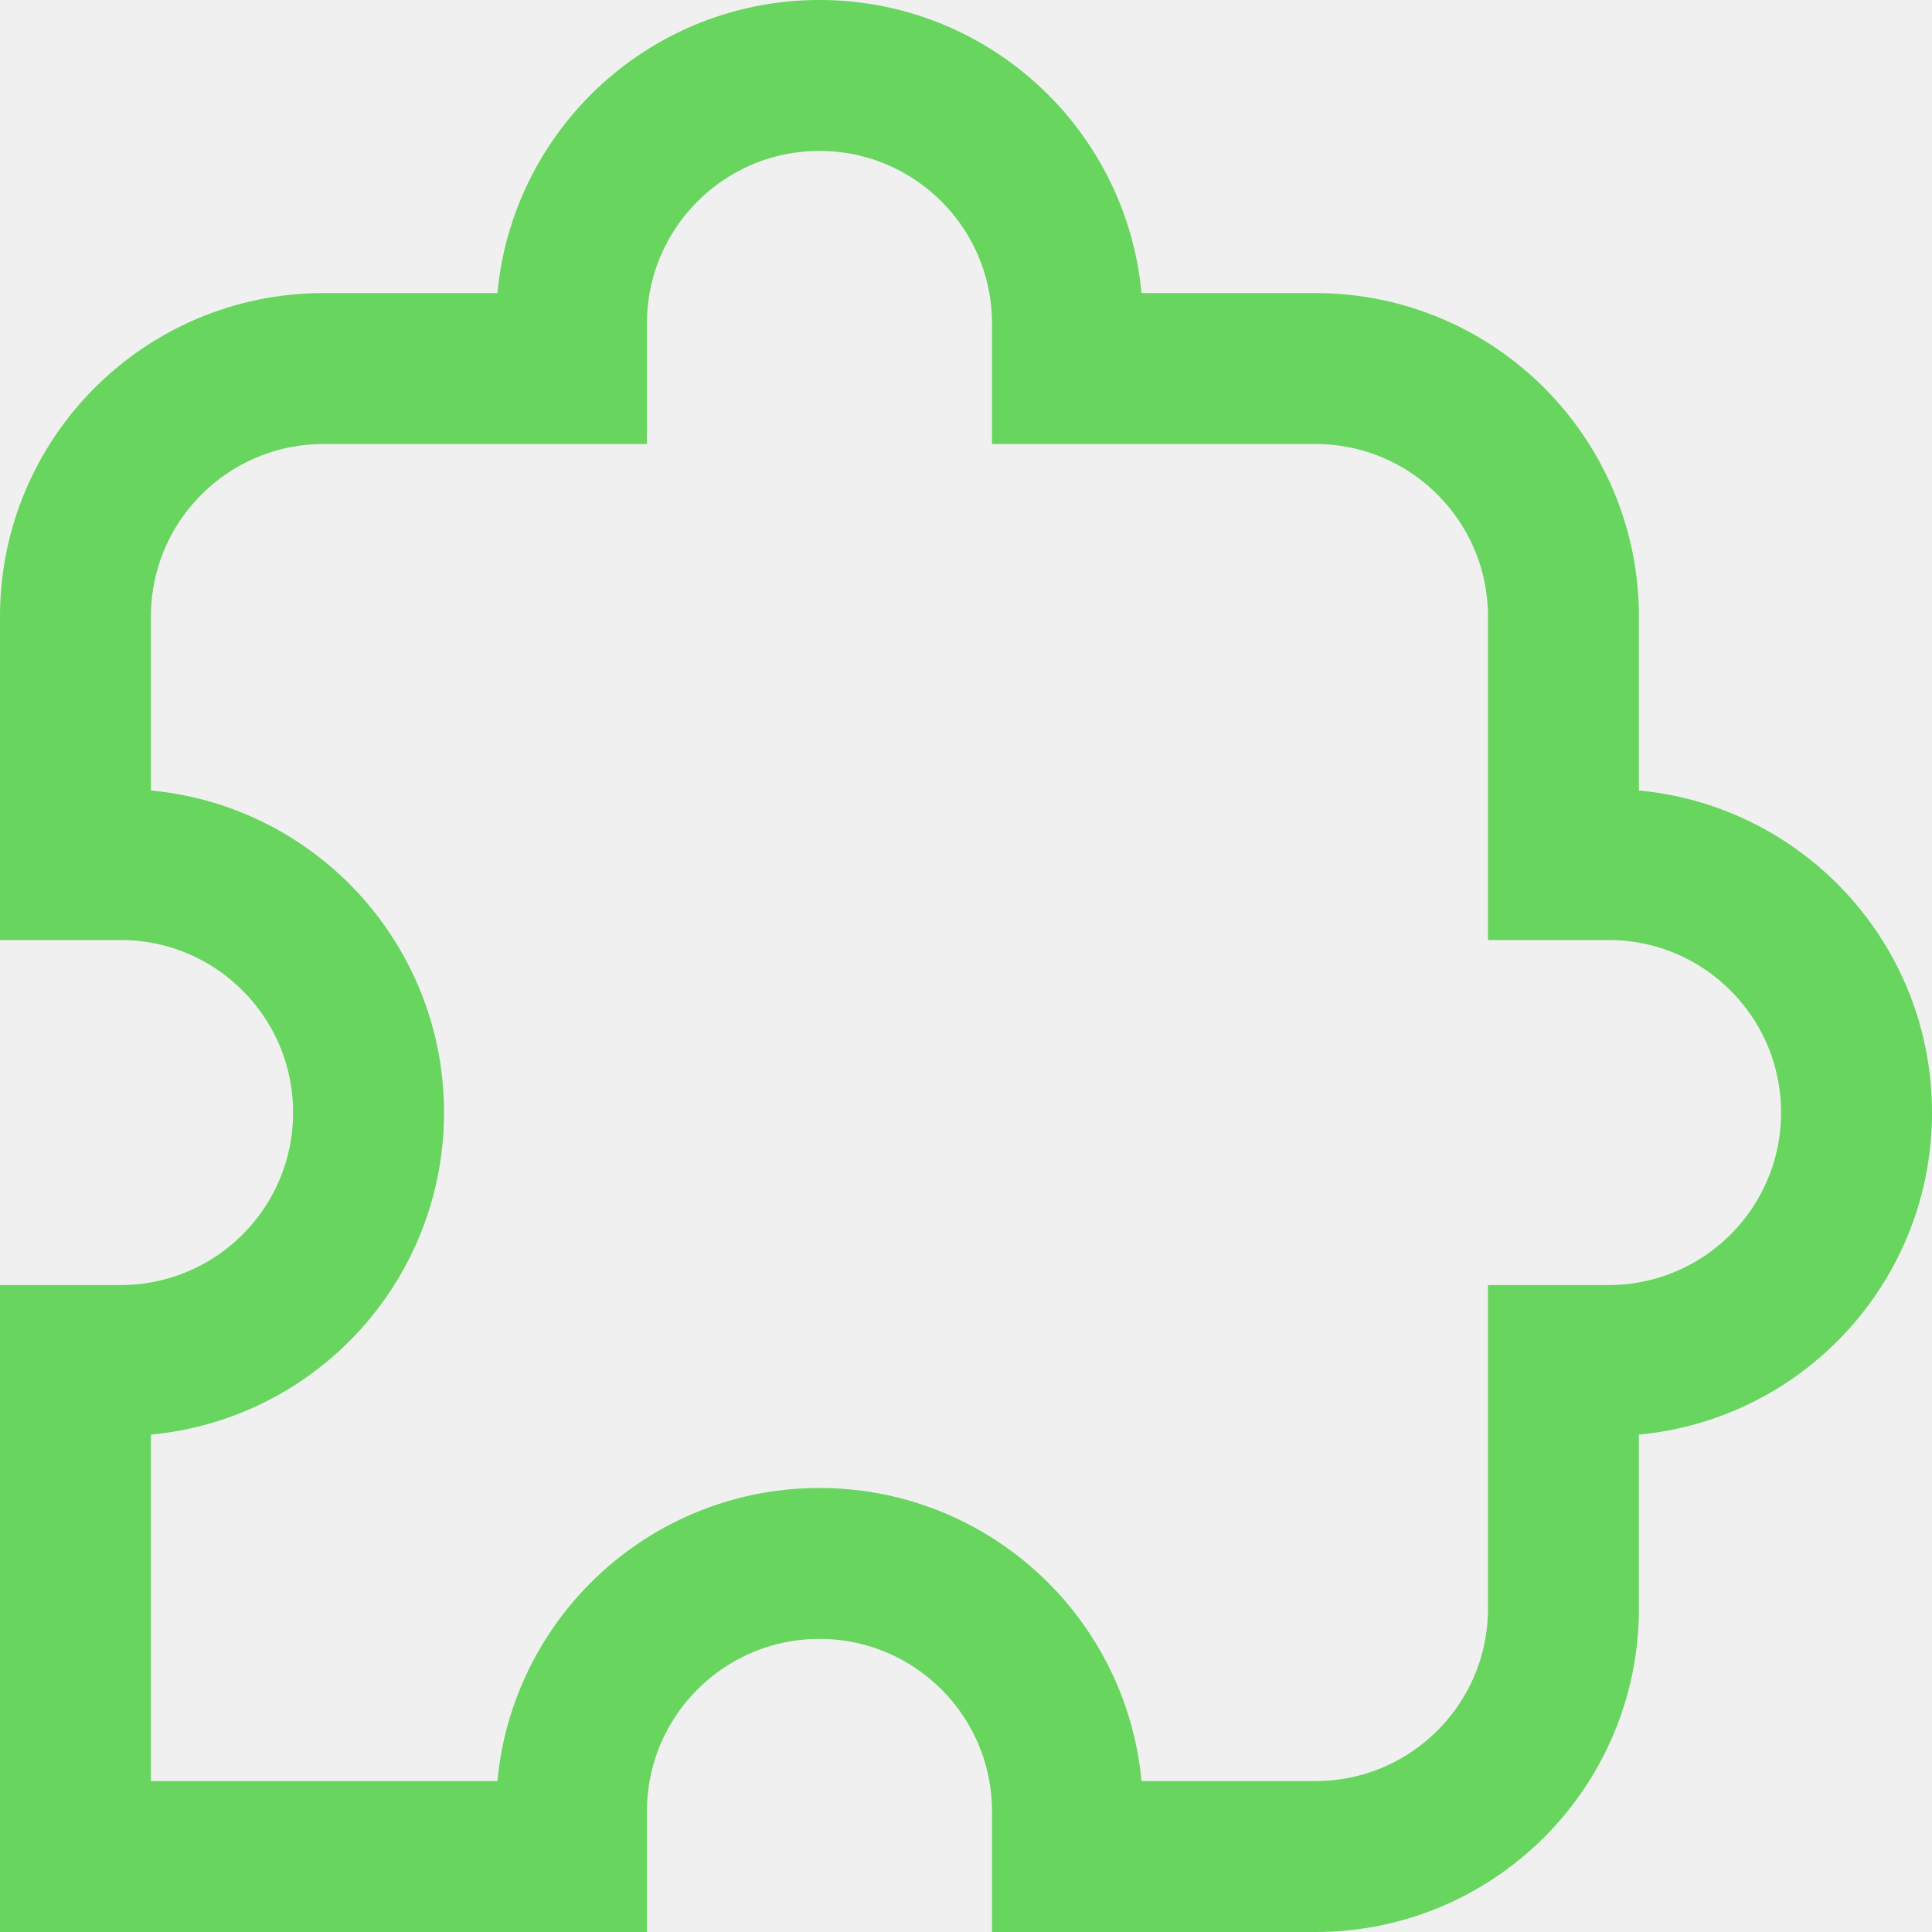
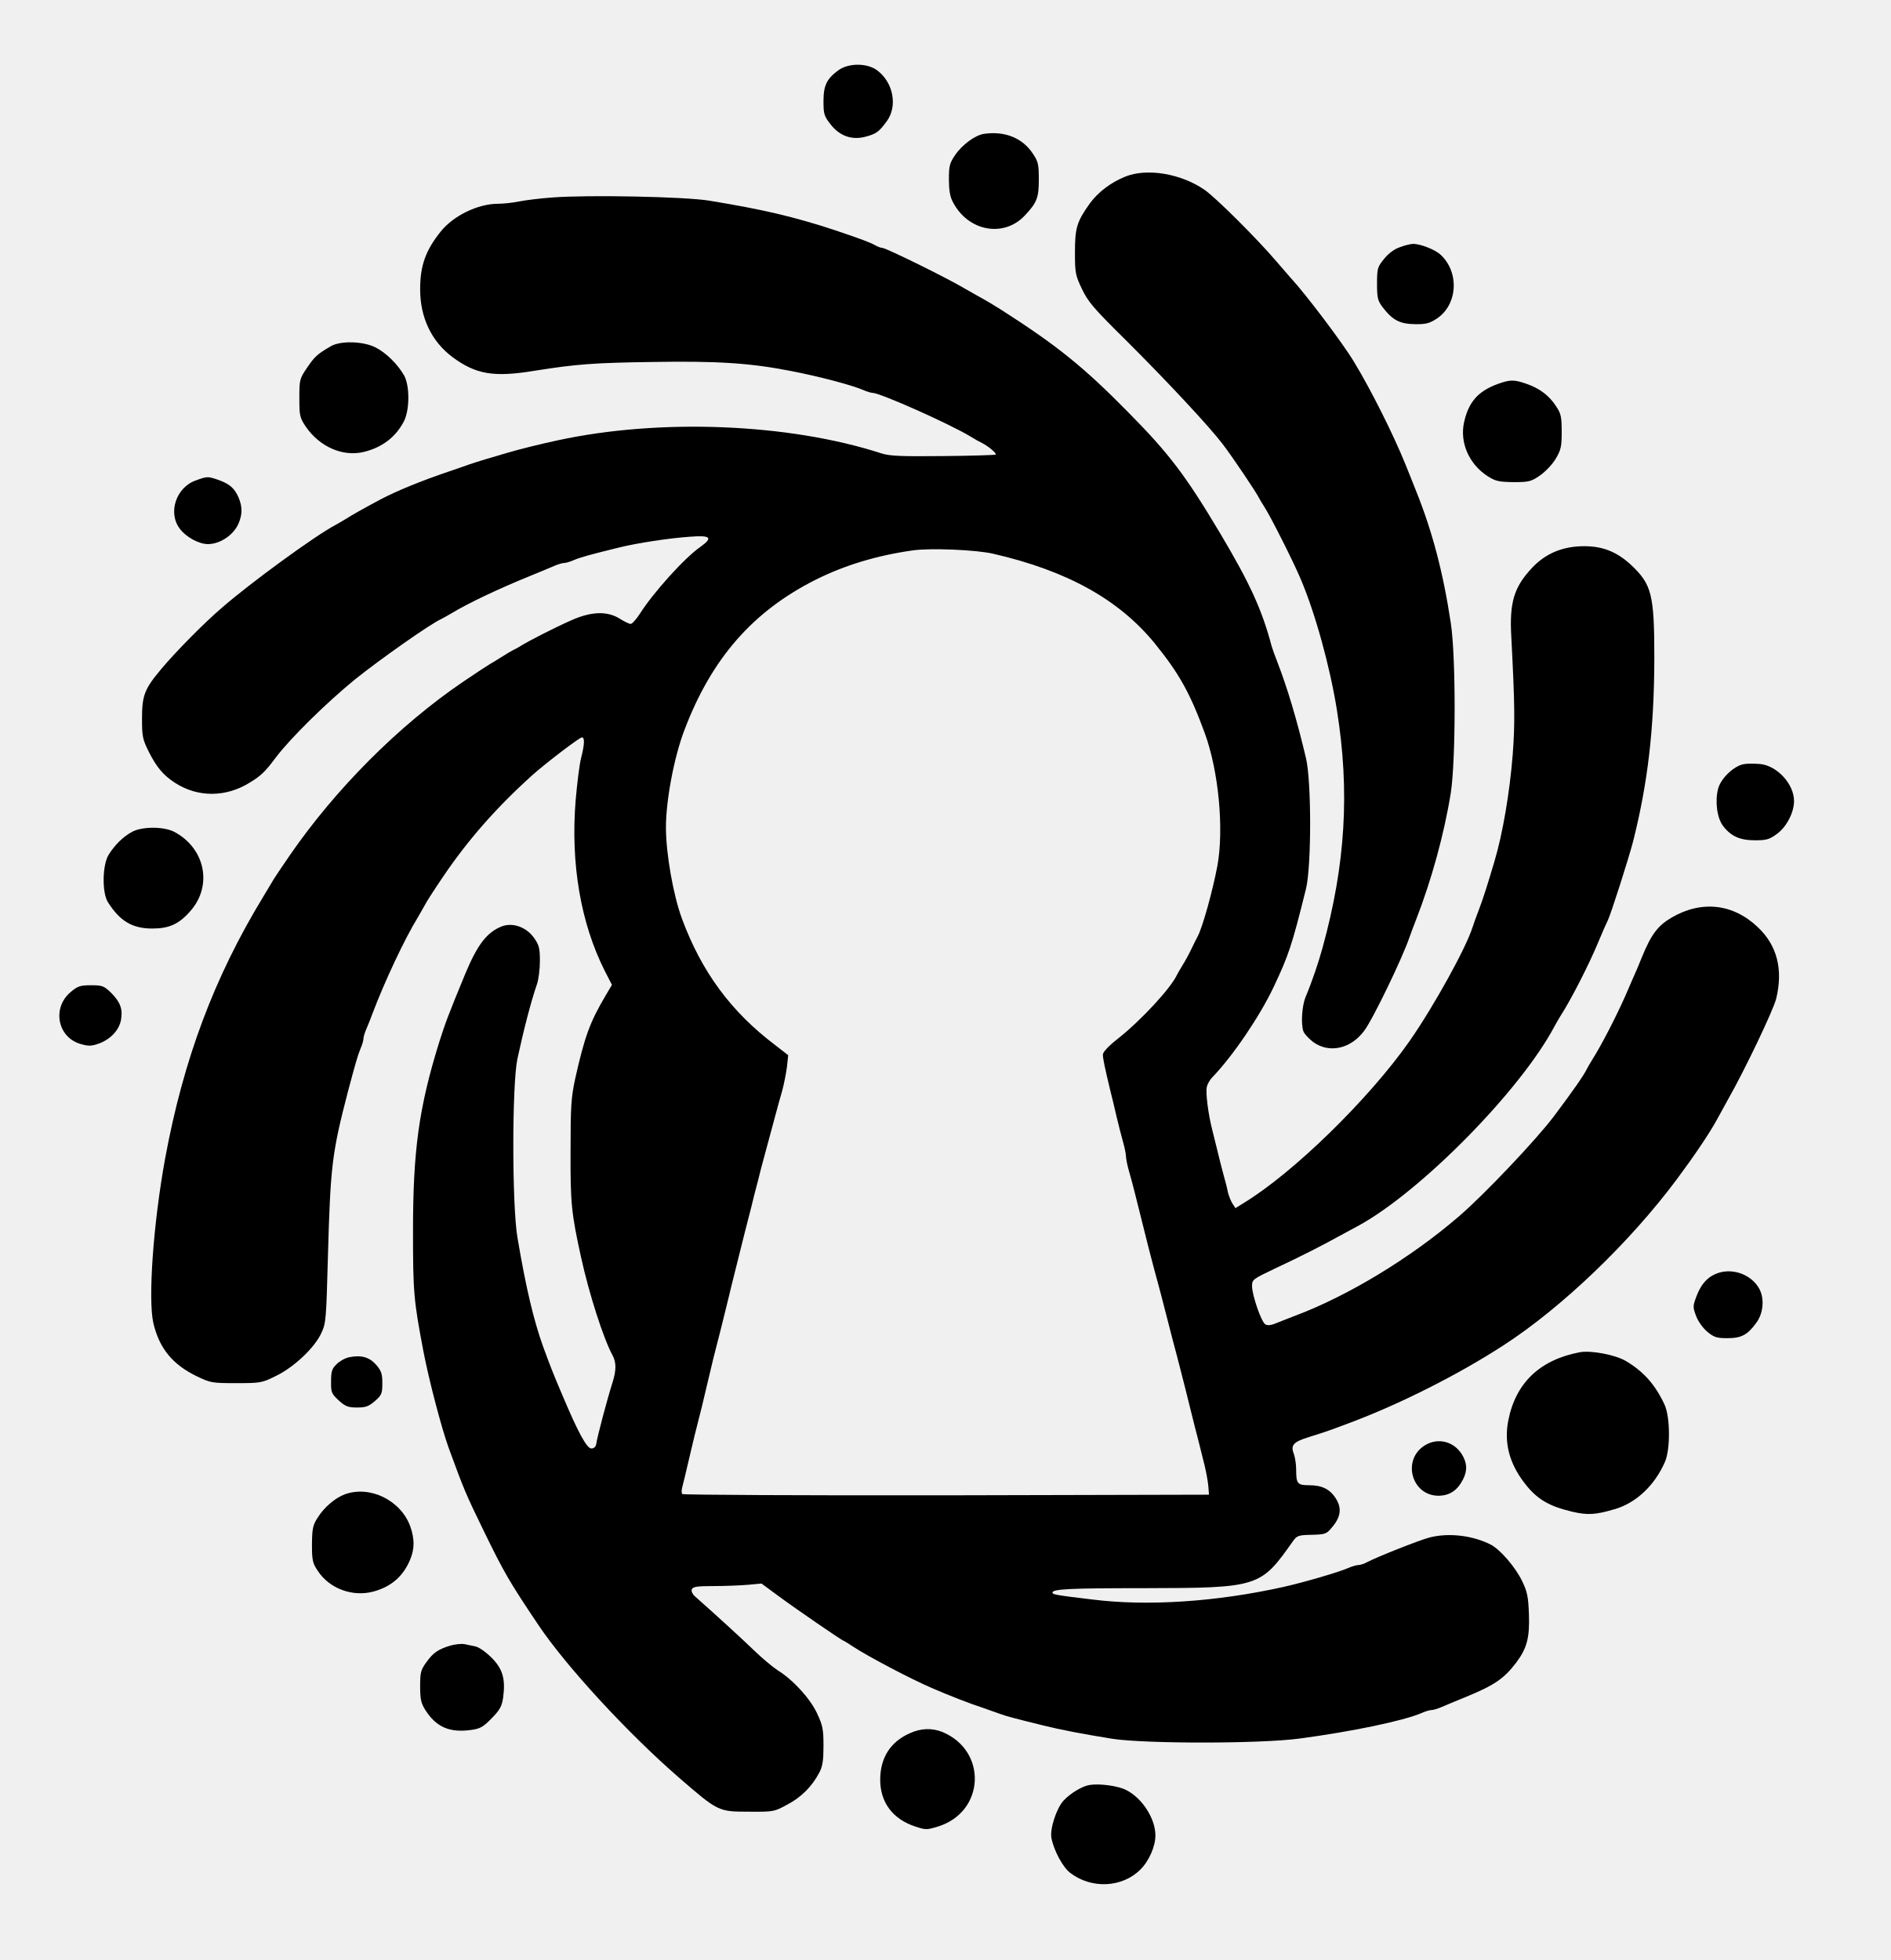
- <svg xmlns="http://www.w3.org/2000/svg" width="72" height="72" viewBox="0 0 72 72" fill="none">
-   <g clip-path="url(#clip0_305_516)">
-     <g clip-path="url(#clip1_305_516)">
-       <path d="M49.023 69.188C54.127 69.188 58.265 65.05 58.265 59.945V50.703H59.945C65.05 50.703 69.188 46.566 69.188 41.461C69.188 36.357 65.05 32.219 59.945 32.219H58.265V22.977C58.265 17.873 54.127 13.735 49.023 13.735H39.781V12.055C39.781 6.95 35.643 2.812 30.539 2.812C25.434 2.812 21.297 6.95 21.297 12.055V13.735H12.055C6.95 13.735 2.812 17.873 2.812 22.977V32.219H4.493C9.597 32.219 13.735 36.357 13.735 41.461C13.735 46.566 9.597 50.703 4.493 50.703H2.812V69.188H21.297V67.507C21.297 62.403 25.434 58.265 30.539 58.265C35.643 58.265 39.781 62.403 39.781 67.507V69.188H49.023Z" stroke="#67D55E" stroke-width="5.625" />
-     </g>
+ <svg xmlns="http://www.w3.org/2000/svg" version="1.0" width="900pt" height="933pt" viewBox="0 0 900 933" preserveAspectRatio="xMidYMid meet">
+   <g transform="translate(0,933) scale(0.1,-0.1)" fill="#000000" stroke="none">
+     <path d="M3990 8995 c-55 -41 -70 -72 -70 -147 0 -60 3 -71 33 -109 43 -56 101 -77 166 -60 53 14 65 23 103 75 51 71 31 182 -45 240 -48 37 -138 37 -187 1z" />
+     <path d="M4685 8693 c-43 -6 -105 -52 -139 -102 -26 -38 -29 -53 -29 -115 0 -48 5 -82 18 -106 72 -142 245 -174 346 -63 55 59 64 82 64 168 0 72 -3 86 -28 123 -49 75 -133 109 -232 95z" />
+     <path d="M5356 8489 c-69 -28 -128 -73 -168 -127 -62 -87 -71 -117 -71 -232 0 -98 2 -110 33 -175 29 -61 56 -93 205 -240 205 -204 404 -418 466 -500 48 -63 160 -230 172 -255 4 -8 16 -28 27 -45 29 -45 138 -261 171 -340 69 -161 140 -418 173 -625 62 -387 41 -735 -68 -1130 -20 -73 -50 -162 -82 -238 -16 -41 -22 -123 -10 -160 4 -13 26 -36 48 -53 76 -54 177 -32 241 53 42 55 185 352 217 448 5 14 18 50 30 80 75 192 135 412 166 605 24 153 25 649 0 810 -36 239 -88 437 -166 630 -15 39 -38 95 -50 125 -56 139 -166 359 -245 488 -54 90 -231 324 -300 398 -5 6 -35 40 -65 75 -95 112 -293 309 -347 346 -112 77 -274 104 -377 62z" />
+     <path d="M2630 8390 c-58 -4 -129 -13 -159 -19 -29 -6 -75 -11 -101 -11 -95 0 -212 -57 -272 -132 -72 -90 -98 -162 -98 -275 0 -135 54 -248 154 -323 111 -82 196 -97 390 -65 201 32 283 38 566 42 305 5 461 -5 655 -43 130 -25 286 -66 343 -90 18 -8 38 -14 45 -14 36 0 368 -148 467 -208 19 -12 44 -26 55 -31 30 -15 70 -49 65 -55 -3 -2 -115 -6 -250 -7 -204 -2 -253 0 -295 13 -441 143 -1055 167 -1540 62 -83 -18 -173 -40 -235 -58 -25 -8 -72 -21 -105 -31 -33 -10 -71 -22 -85 -27 -14 -5 -56 -20 -95 -33 -130 -44 -245 -91 -325 -133 -86 -46 -135 -74 -165 -93 -16 -10 -39 -23 -50 -29 -96 -51 -401 -273 -540 -394 -84 -72 -219 -209 -286 -289 -81 -96 -93 -127 -93 -237 0 -87 3 -100 33 -160 37 -73 69 -111 125 -147 109 -70 243 -69 357 3 51 31 71 50 121 117 70 93 242 262 378 373 117 94 361 266 410 287 8 4 31 17 50 28 79 48 227 118 375 178 44 18 95 39 113 47 18 8 39 14 47 14 8 0 29 6 47 14 31 13 73 25 216 60 85 21 235 44 335 51 101 8 113 -4 50 -49 -74 -51 -226 -220 -288 -319 -17 -26 -36 -47 -43 -47 -7 0 -30 11 -52 25 -59 37 -135 35 -231 -8 -73 -32 -205 -99 -244 -124 -11 -7 -27 -15 -35 -19 -8 -4 -33 -19 -55 -33 -22 -14 -45 -28 -51 -31 -6 -3 -64 -41 -129 -85 -305 -207 -608 -510 -828 -830 -34 -49 -66 -98 -72 -107 -5 -9 -29 -48 -51 -85 -234 -384 -381 -776 -468 -1248 -56 -307 -82 -669 -56 -783 28 -120 91 -197 206 -253 67 -32 73 -33 189 -33 116 0 122 1 190 35 86 42 183 134 215 204 22 47 23 67 31 365 12 430 19 490 95 783 37 139 47 173 60 205 8 18 14 39 14 47 0 8 6 29 14 47 8 18 21 51 29 73 57 151 152 354 217 460 16 28 33 57 37 65 4 8 40 65 81 125 120 178 257 333 427 486 65 58 224 179 235 179 14 0 13 -32 -4 -99 -8 -31 -19 -122 -26 -203 -24 -299 24 -582 139 -810 l34 -66 -29 -49 c-77 -130 -101 -198 -146 -398 -19 -88 -22 -129 -22 -345 -1 -249 4 -295 50 -505 38 -173 106 -386 150 -467 18 -33 18 -71 0 -128 -26 -82 -73 -259 -78 -295 -2 -12 -11 -20 -23 -20 -22 0 -64 78 -139 256 -46 108 -58 140 -90 227 -45 125 -82 279 -123 522 -26 155 -26 726 0 850 30 139 65 274 93 355 8 23 14 72 14 111 0 62 -4 76 -29 111 -37 51 -102 73 -153 53 -70 -28 -115 -86 -173 -225 -81 -196 -95 -234 -124 -325 -97 -312 -125 -516 -125 -900 0 -291 3 -328 50 -575 26 -135 85 -360 119 -455 75 -205 81 -219 169 -400 96 -197 121 -240 260 -447 132 -196 423 -512 667 -724 187 -162 188 -163 334 -163 118 -1 121 0 183 34 67 35 118 87 152 152 16 30 20 58 20 128 0 80 -4 97 -31 155 -33 70 -114 159 -187 204 -23 15 -75 58 -115 97 -59 57 -175 163 -280 256 -11 10 -17 24 -14 32 5 13 25 16 104 16 54 0 127 3 163 6 l65 6 80 -59 c84 -62 304 -213 310 -213 2 0 23 -13 47 -29 70 -46 271 -152 373 -196 80 -35 186 -76 242 -94 33 -12 72 -25 85 -30 22 -9 76 -23 206 -55 75 -19 190 -41 327 -63 157 -24 703 -24 890 1 248 33 495 84 583 122 18 8 39 14 47 14 8 0 29 6 47 14 18 8 69 29 113 47 139 57 184 88 242 164 52 69 65 120 61 231 -3 84 -8 108 -33 159 -32 66 -103 148 -148 172 -86 44 -201 58 -293 34 -49 -13 -246 -91 -296 -117 -14 -8 -33 -14 -42 -14 -8 0 -30 -6 -48 -14 -52 -22 -210 -68 -308 -90 -318 -71 -647 -93 -910 -60 -176 21 -190 24 -190 33 0 17 83 21 435 21 548 1 555 4 710 224 19 26 26 29 89 30 65 2 70 3 97 36 41 48 47 90 19 135 -28 46 -67 65 -128 65 -56 0 -62 7 -62 75 0 24 -5 56 -10 71 -18 45 -5 60 73 84 40 12 90 29 112 37 22 8 56 21 75 28 239 89 522 231 740 373 277 180 598 488 821 787 82 110 155 218 189 280 12 22 37 67 55 100 83 146 217 428 230 481 34 140 4 254 -87 340 -118 113 -269 129 -411 46 -65 -38 -97 -80 -141 -188 -15 -38 -34 -82 -42 -99 -7 -16 -25 -57 -39 -90 -48 -107 -114 -234 -156 -300 -10 -16 -22 -37 -26 -45 -13 -28 -67 -105 -157 -225 -84 -111 -328 -369 -451 -475 -230 -198 -528 -379 -782 -474 -24 -9 -61 -24 -84 -33 -28 -12 -45 -14 -56 -7 -19 12 -62 136 -63 181 0 32 3 34 108 84 126 59 222 108 311 157 35 19 74 40 85 46 297 161 775 646 936 951 6 11 19 34 29 50 50 77 137 248 179 350 18 44 39 91 46 105 15 31 99 294 120 375 70 278 100 534 101 870 0 305 -12 353 -111 446 -67 62 -134 89 -223 89 -101 0 -183 -34 -247 -102 -87 -92 -109 -165 -100 -327 17 -325 18 -414 7 -561 -14 -180 -48 -380 -87 -510 -31 -105 -54 -178 -74 -230 -12 -30 -25 -68 -30 -83 -31 -99 -185 -378 -301 -544 -193 -275 -553 -627 -791 -771 l-37 -23 -15 23 c-8 13 -17 37 -21 53 -3 17 -12 53 -20 80 -8 28 -20 77 -28 110 -8 33 -20 80 -26 105 -20 77 -33 182 -26 207 3 14 15 34 27 46 97 101 224 288 290 427 73 154 88 200 155 470 26 108 26 510 0 620 -44 186 -88 333 -137 460 -12 30 -24 64 -27 75 -45 171 -103 298 -244 535 -164 275 -243 380 -436 575 -215 219 -341 320 -608 491 -46 29 -69 42 -85 51 -8 4 -46 26 -85 48 -83 50 -378 195 -395 195 -6 0 -21 5 -33 12 -27 15 -65 29 -192 72 -194 64 -343 99 -600 141 -117 19 -577 28 -745 15z m2098 -1696 c353 -81 600 -219 770 -428 115 -142 167 -235 237 -426 66 -180 92 -456 60 -632 -24 -125 -70 -290 -94 -336 -5 -9 -19 -37 -31 -62 -12 -25 -30 -58 -41 -75 -10 -16 -22 -37 -26 -45 -29 -63 -169 -215 -280 -303 -46 -36 -73 -65 -73 -77 0 -19 9 -62 35 -170 8 -30 21 -86 30 -125 9 -38 23 -93 31 -121 8 -28 14 -59 14 -69 0 -10 6 -41 14 -69 15 -51 35 -131 61 -236 20 -82 45 -179 60 -235 8 -27 21 -79 31 -115 9 -36 23 -90 31 -120 8 -30 20 -77 27 -105 8 -27 20 -77 29 -110 18 -68 40 -158 61 -242 8 -32 21 -85 30 -118 8 -33 22 -87 30 -120 8 -33 16 -78 18 -100 l3 -40 -1249 -3 c-688 -1 -1254 2 -1258 6 -5 5 -4 21 1 38 4 16 16 63 25 104 10 41 24 102 32 135 31 120 43 171 59 240 9 39 23 97 31 130 23 88 44 173 60 238 8 31 20 83 28 115 18 73 40 160 60 240 9 34 23 90 32 125 8 34 22 89 31 122 8 33 21 84 29 112 14 51 27 101 58 215 8 29 21 78 30 108 8 30 18 80 22 111 l6 56 -63 49 c-209 158 -349 348 -442 599 -42 112 -77 312 -77 436 0 130 39 336 88 464 129 340 325 564 622 714 139 70 294 117 465 141 84 12 303 3 383 -16z" />
+     <path d="M6663 8153 c-27 -9 -54 -30 -75 -56 -31 -38 -33 -46 -33 -117 0 -68 3 -81 27 -113 48 -62 82 -79 153 -80 53 -1 70 4 104 26 100 66 109 220 19 304 -26 25 -99 53 -132 52 -11 0 -40 -7 -63 -16z" />
+     <path d="M1575 7682 c-65 -38 -77 -49 -113 -102 -36 -53 -37 -58 -37 -145 0 -84 2 -93 30 -135 66 -97 177 -146 278 -121 88 22 151 71 190 146 27 53 28 168 1 217 -30 53 -85 108 -136 134 -59 30 -166 33 -213 6z" />
+     <path d="M7129 7502 c-92 -34 -137 -84 -159 -179 -23 -98 22 -202 112 -260 38 -24 53 -27 123 -28 74 0 84 3 126 32 26 18 60 54 75 80 25 42 28 58 28 128 0 69 -3 86 -26 120 -33 52 -80 87 -142 108 -60 21 -78 20 -137 -1z" />
+     <path d="M932 7043 c-94 -33 -134 -154 -76 -230 30 -40 91 -73 134 -73 58 0 123 44 146 99 18 43 18 79 0 122 -19 44 -42 65 -95 84 -52 18 -54 18 -109 -2z" />
+     <path d="M8304 5693 c-47 -6 -111 -66 -125 -116 -16 -59 -6 -139 22 -177 37 -50 81 -70 153 -70 54 0 69 4 104 30 46 33 82 102 82 157 0 80 -79 167 -160 176 -25 2 -59 3 -76 0z" />
+     <path d="M630 5371 c-43 -23 -83 -62 -113 -110 -30 -49 -32 -181 -3 -226 57 -90 116 -125 211 -125 80 0 127 21 181 83 108 122 70 301 -78 378 -50 25 -150 25 -198 0z" />
+     <path d="M338 4609 c-92 -75 -65 -218 47 -249 39 -11 51 -10 90 4 53 21 92 63 101 111 9 51 -3 84 -45 127 -36 35 -43 38 -98 38 -50 0 -63 -4 -95 -31z" />
+     <path d="M8165 3265 c-41 -18 -69 -51 -90 -107 -17 -46 -17 -50 -1 -93 10 -26 33 -58 54 -75 31 -26 45 -30 95 -30 67 0 96 16 138 74 34 47 39 117 12 164 -40 69 -134 100 -208 67z" />
+     <path d="M7520 2893 c-190 -36 -305 -146 -340 -324 -21 -105 4 -203 75 -296 59 -78 115 -112 229 -139 73 -17 111 -15 202 12 101 29 190 112 239 224 27 60 26 216 -2 275 -44 94 -99 156 -183 206 -50 30 -167 52 -220 42z" />
+     <path d="M1661 2869 c-19 -4 -45 -19 -59 -33 -22 -21 -26 -35 -26 -81 -1 -53 2 -59 36 -91 32 -29 45 -34 88 -34 41 0 55 5 85 31 32 28 35 36 35 85 0 45 -5 59 -30 88 -32 36 -71 47 -129 35z" />
+     <path d="M6783 2450 c-111 -68 -64 -241 66 -240 52 1 88 25 115 77 22 43 20 79 -5 120 -39 62 -114 81 -176 43z" />
+     <path d="M1642 2217 c-46 -17 -98 -61 -129 -110 -24 -37 -27 -52 -28 -128 0 -77 3 -90 28 -127 55 -84 165 -125 265 -98 84 23 141 72 174 151 22 52 22 99 1 159 -45 124 -191 196 -311 153z" />
+     <path d="M2145 1497 c-59 -18 -82 -33 -115 -79 -27 -37 -30 -49 -30 -115 0 -60 4 -80 24 -112 52 -82 115 -110 218 -96 44 6 58 14 99 56 39 40 48 57 54 98 12 89 -2 137 -55 190 -27 27 -61 51 -78 54 -16 3 -40 8 -53 11 -13 2 -42 -1 -64 -7z" />
+     <path d="M4330 1079 c-92 -41 -140 -117 -140 -221 0 -108 60 -188 168 -223 49 -16 54 -16 109 1 221 70 234 359 20 449 -49 20 -103 19 -157 -6z" />
+     <path d="M5186 833 c-34 -5 -92 -40 -124 -75 -33 -37 -65 -134 -57 -177 11 -59 54 -139 89 -166 102 -78 248 -71 335 16 41 41 71 110 71 162 0 80 -63 178 -139 216 -38 20 -127 32 -175 24z" />
  </g>
-   <defs>
-     <clipPath id="clip0_305_516">
-       <rect width="72" height="72" fill="white" />
-     </clipPath>
-     <clipPath id="clip1_305_516">
-       <rect width="72" height="72" fill="white" />
-     </clipPath>
-   </defs>
</svg>
